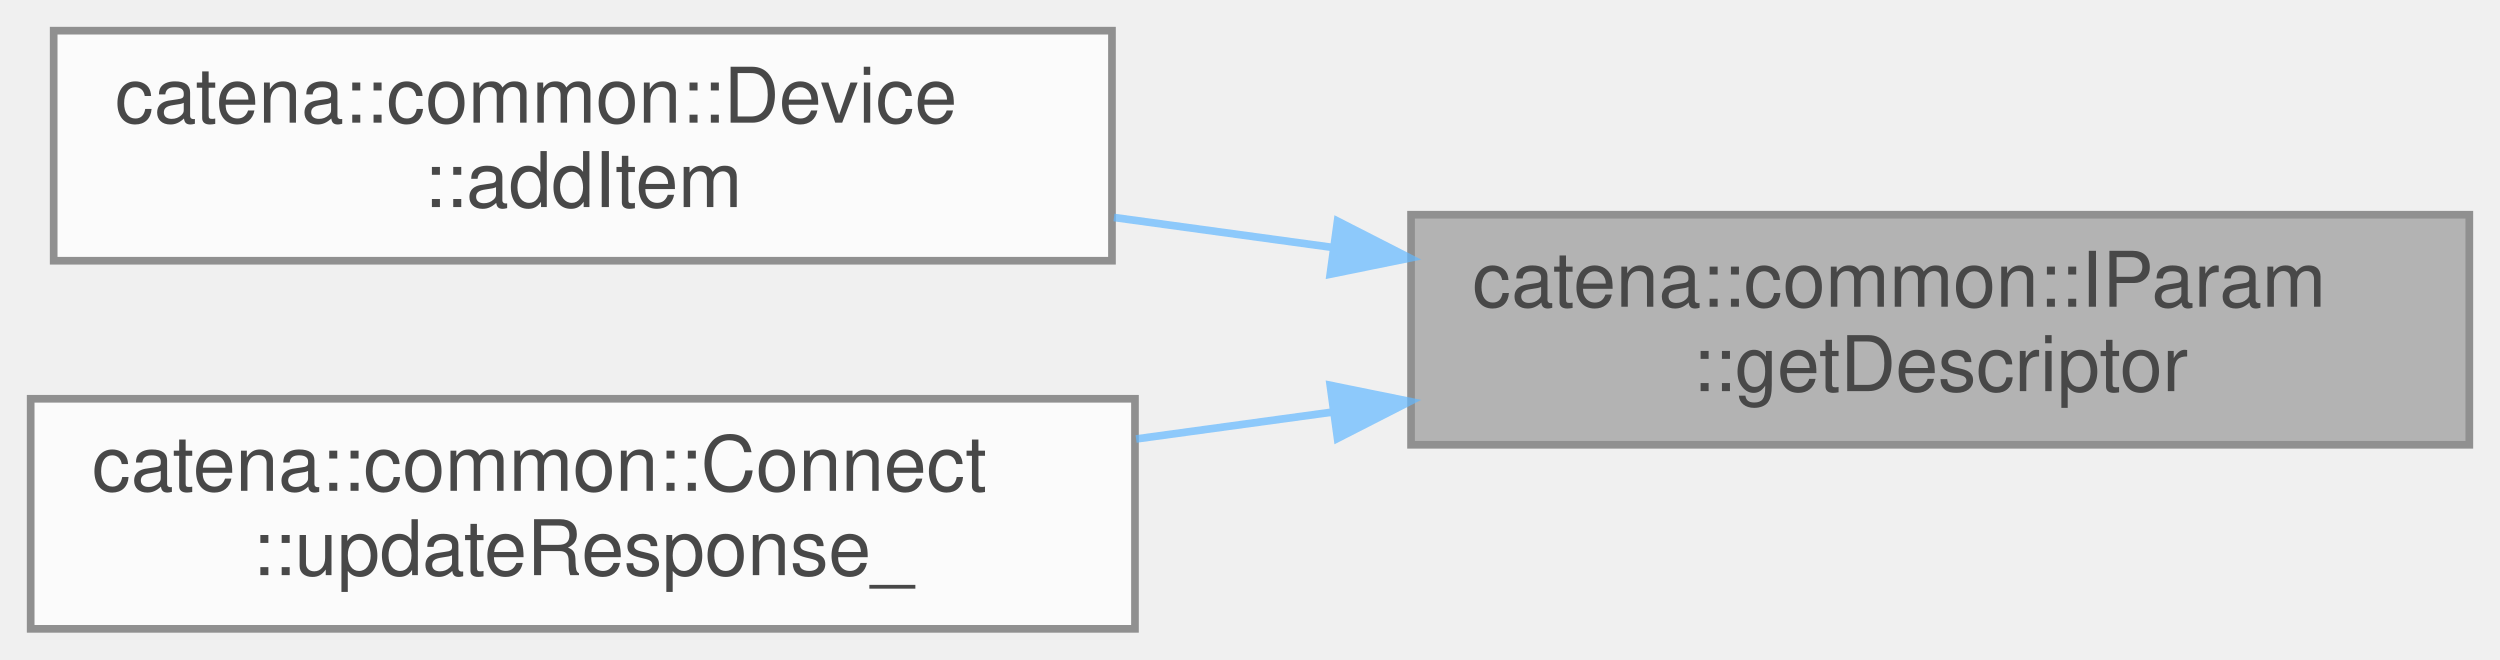
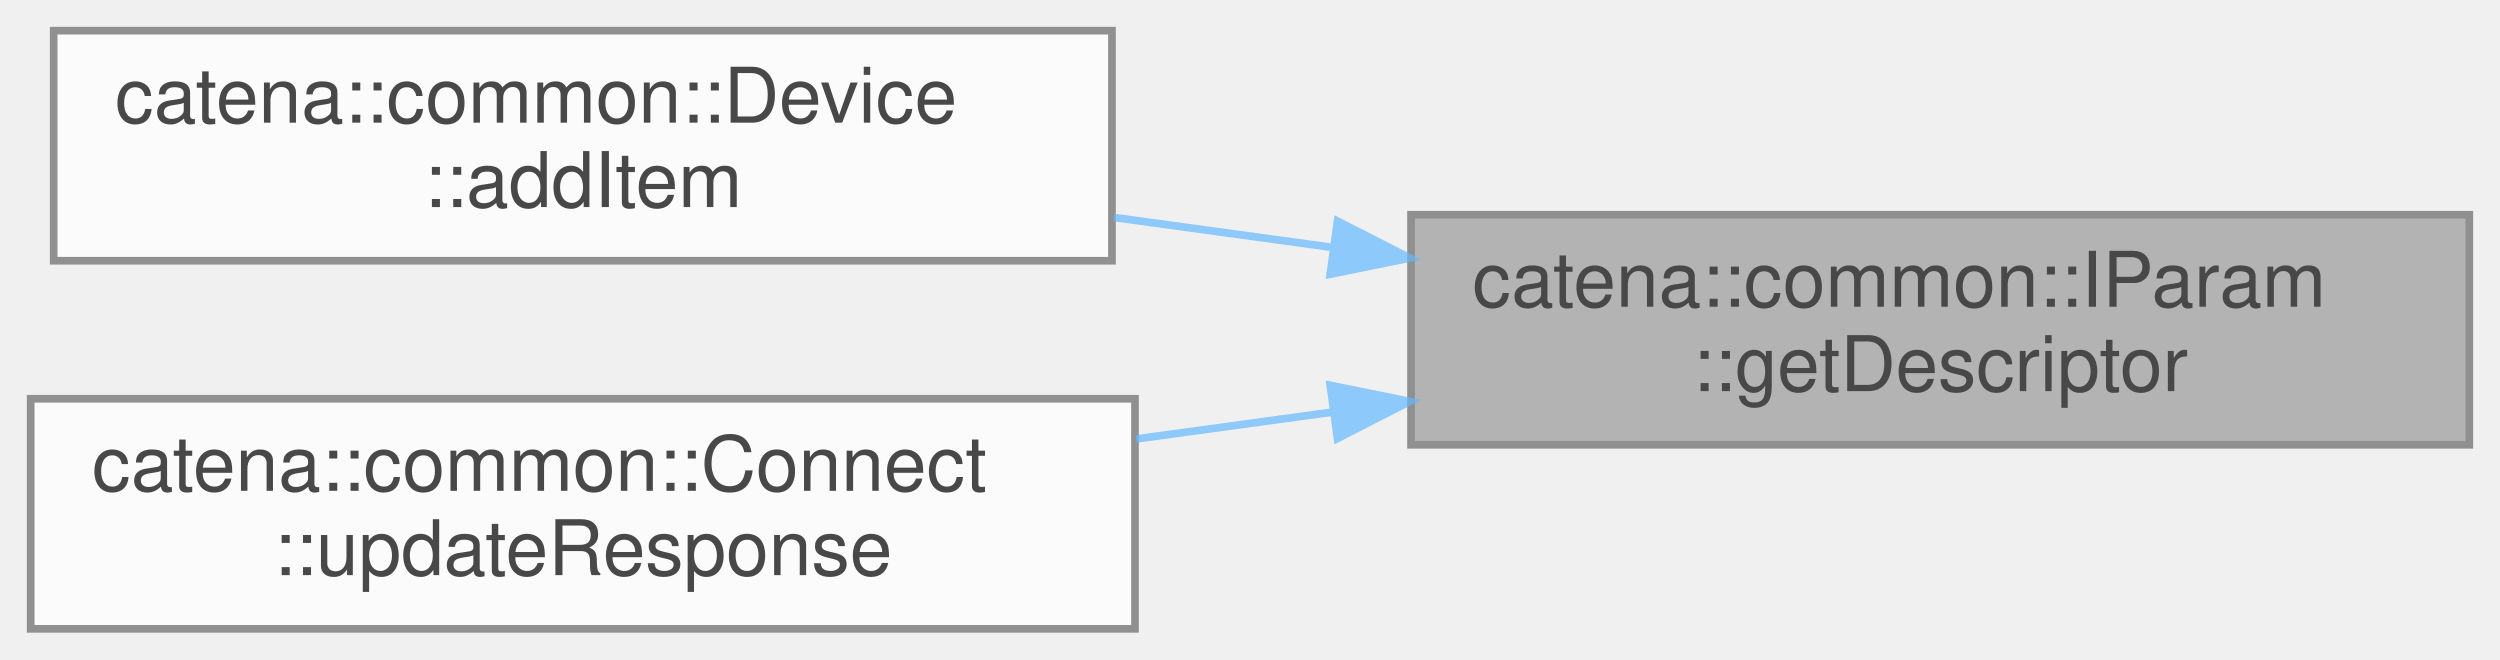
<svg xmlns="http://www.w3.org/2000/svg" xmlns:xlink="http://www.w3.org/1999/xlink" width="326pt" height="86pt" viewBox="0.00 0.00 326.00 86.00">
  <svg id="main" version="1.1" xml:space="preserve">
    <style type="text/css">
.node, .edge {opacity: 0.7;}
.node.selected, .edge.selected {opacity: 1;}
.edge:hover path { stroke: red; }
.edge:hover polygon { stroke: red; fill: red; }
</style>
    <svg id="graph" class="graph">
      <g id="graph0" class="graph" transform="scale(1 1) rotate(0) translate(4 82)">
        <g id="Node000001" class="node">
          <g id="a_Node000001">
            <a xlink:title="get the descriptor of the parameter">
              <polygon fill="#999999" stroke="#666666" points="318,-54 180,-54 180,-24 318,-24 318,-54" />
              <text text-anchor="start" x="188" y="-42" font-family="Helvetica,sans-Serif" font-size="10.00">catena::common::IParam</text>
              <text text-anchor="middle" x="249" y="-31" font-family="Helvetica,sans-Serif" font-size="10.00">::getDescriptor</text>
            </a>
          </g>
        </g>
        <g id="Node000002" class="node">
          <g id="a_Node000002">
            <a xlink:href="classcatena_1_1common_1_1Device.html#a5d2603a512258a9650f6f2d44e9d57ea" target="_top" xlink:title="add an item to one of the collections owned by the device. Overload for parameters and commands.">
              <polygon fill="white" stroke="#666666" points="141,-78 3,-78 3,-48 141,-48 141,-78" />
              <text text-anchor="start" x="11" y="-66" font-family="Helvetica,sans-Serif" font-size="10.00">catena::common::Device</text>
              <text text-anchor="middle" x="72" y="-55" font-family="Helvetica,sans-Serif" font-size="10.00">::addItem</text>
            </a>
          </g>
        </g>
        <g id="edge1_Node000001_Node000002" class="edge">
          <g id="a_edge1_Node000001_Node000002">
            <a xlink:title=" ">
              <path fill="none" stroke="#63b8ff" d="M169.65,-49.75C160.18,-51.04 150.57,-52.36 141.26,-53.64" />
              <polygon fill="#63b8ff" stroke="#63b8ff" points="170.41,-53.17 179.84,-48.35 169.46,-46.24 170.41,-53.17" />
            </a>
          </g>
        </g>
        <g id="Node000003" class="node">
          <g id="a_Node000003">
-             <a xlink:href="classcatena_1_1common_1_1Connect.html#a11240b1de8befc4e8c1711130987364b" target="_top" xlink:title="Updates the response message with parameter values and handles authorization checks.">
+             <a xlink:href="classcatena_1_1common_1_1Connect.html#abc9595bb71fddb254e96c55c91d59002" target="_top" xlink:title="Updates the response message with parameter values and handles authorization checks.">
              <polygon fill="white" stroke="#666666" points="144,-30 0,-30 0,0 144,0 144,-30" />
              <text text-anchor="start" x="8" y="-18" font-family="Helvetica,sans-Serif" font-size="10.00">catena::common::Connect</text>
-               <text text-anchor="middle" x="72" y="-7" font-family="Helvetica,sans-Serif" font-size="10.00">::updateResponse_</text>
+               <text text-anchor="middle" x="72" y="-7" font-family="Helvetica,sans-Serif" font-size="10.00">::updateResponse</text>
            </a>
          </g>
        </g>
        <g id="edge2_Node000001_Node000003" class="edge">
          <g id="a_edge2_Node000001_Node000003">
            <a xlink:title=" ">
              <path fill="none" stroke="#63b8ff" d="M169.86,-28.28C161.3,-27.11 152.62,-25.92 144.15,-24.76" />
              <polygon fill="#63b8ff" stroke="#63b8ff" points="169.46,-31.76 179.84,-29.65 170.41,-24.83 169.46,-31.76" />
            </a>
          </g>
        </g>
      </g>
    </svg>
  </svg>
  <style type="text/css">

[data-mouse-over-selected='false'] { opacity: 0.7; }
[data-mouse-over-selected='true']  { opacity: 1.0; }

</style>
</svg>
